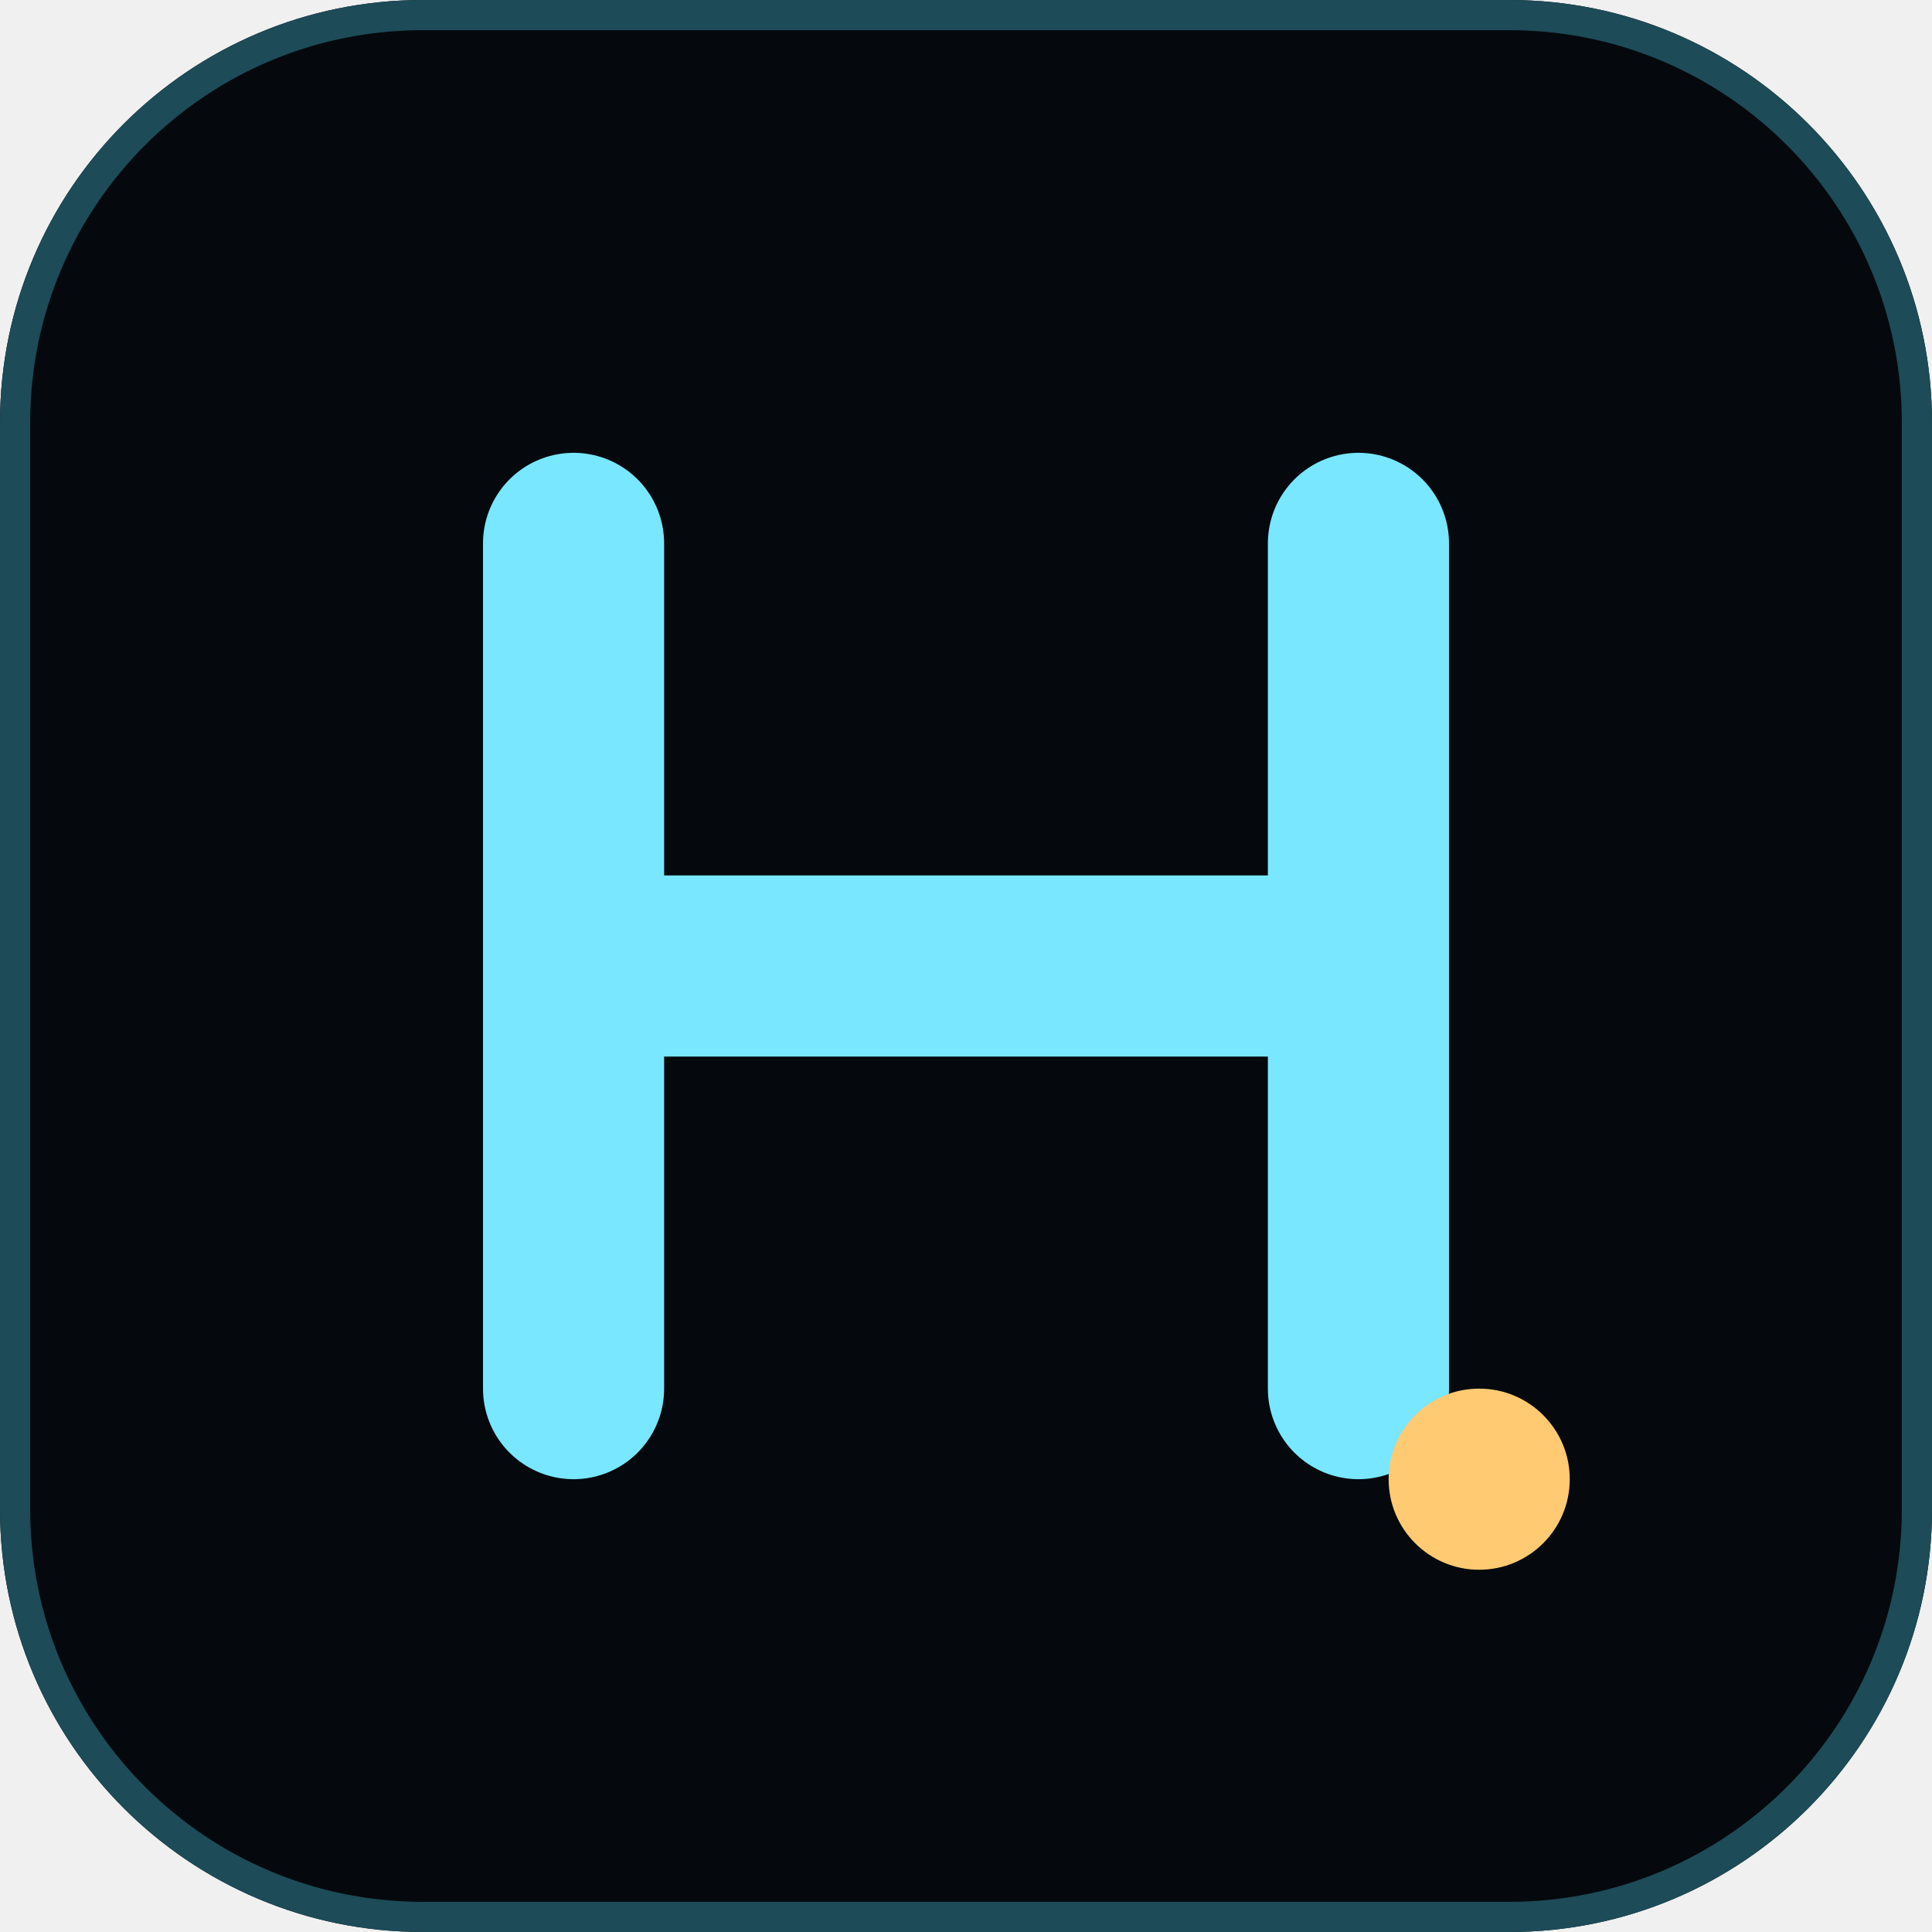
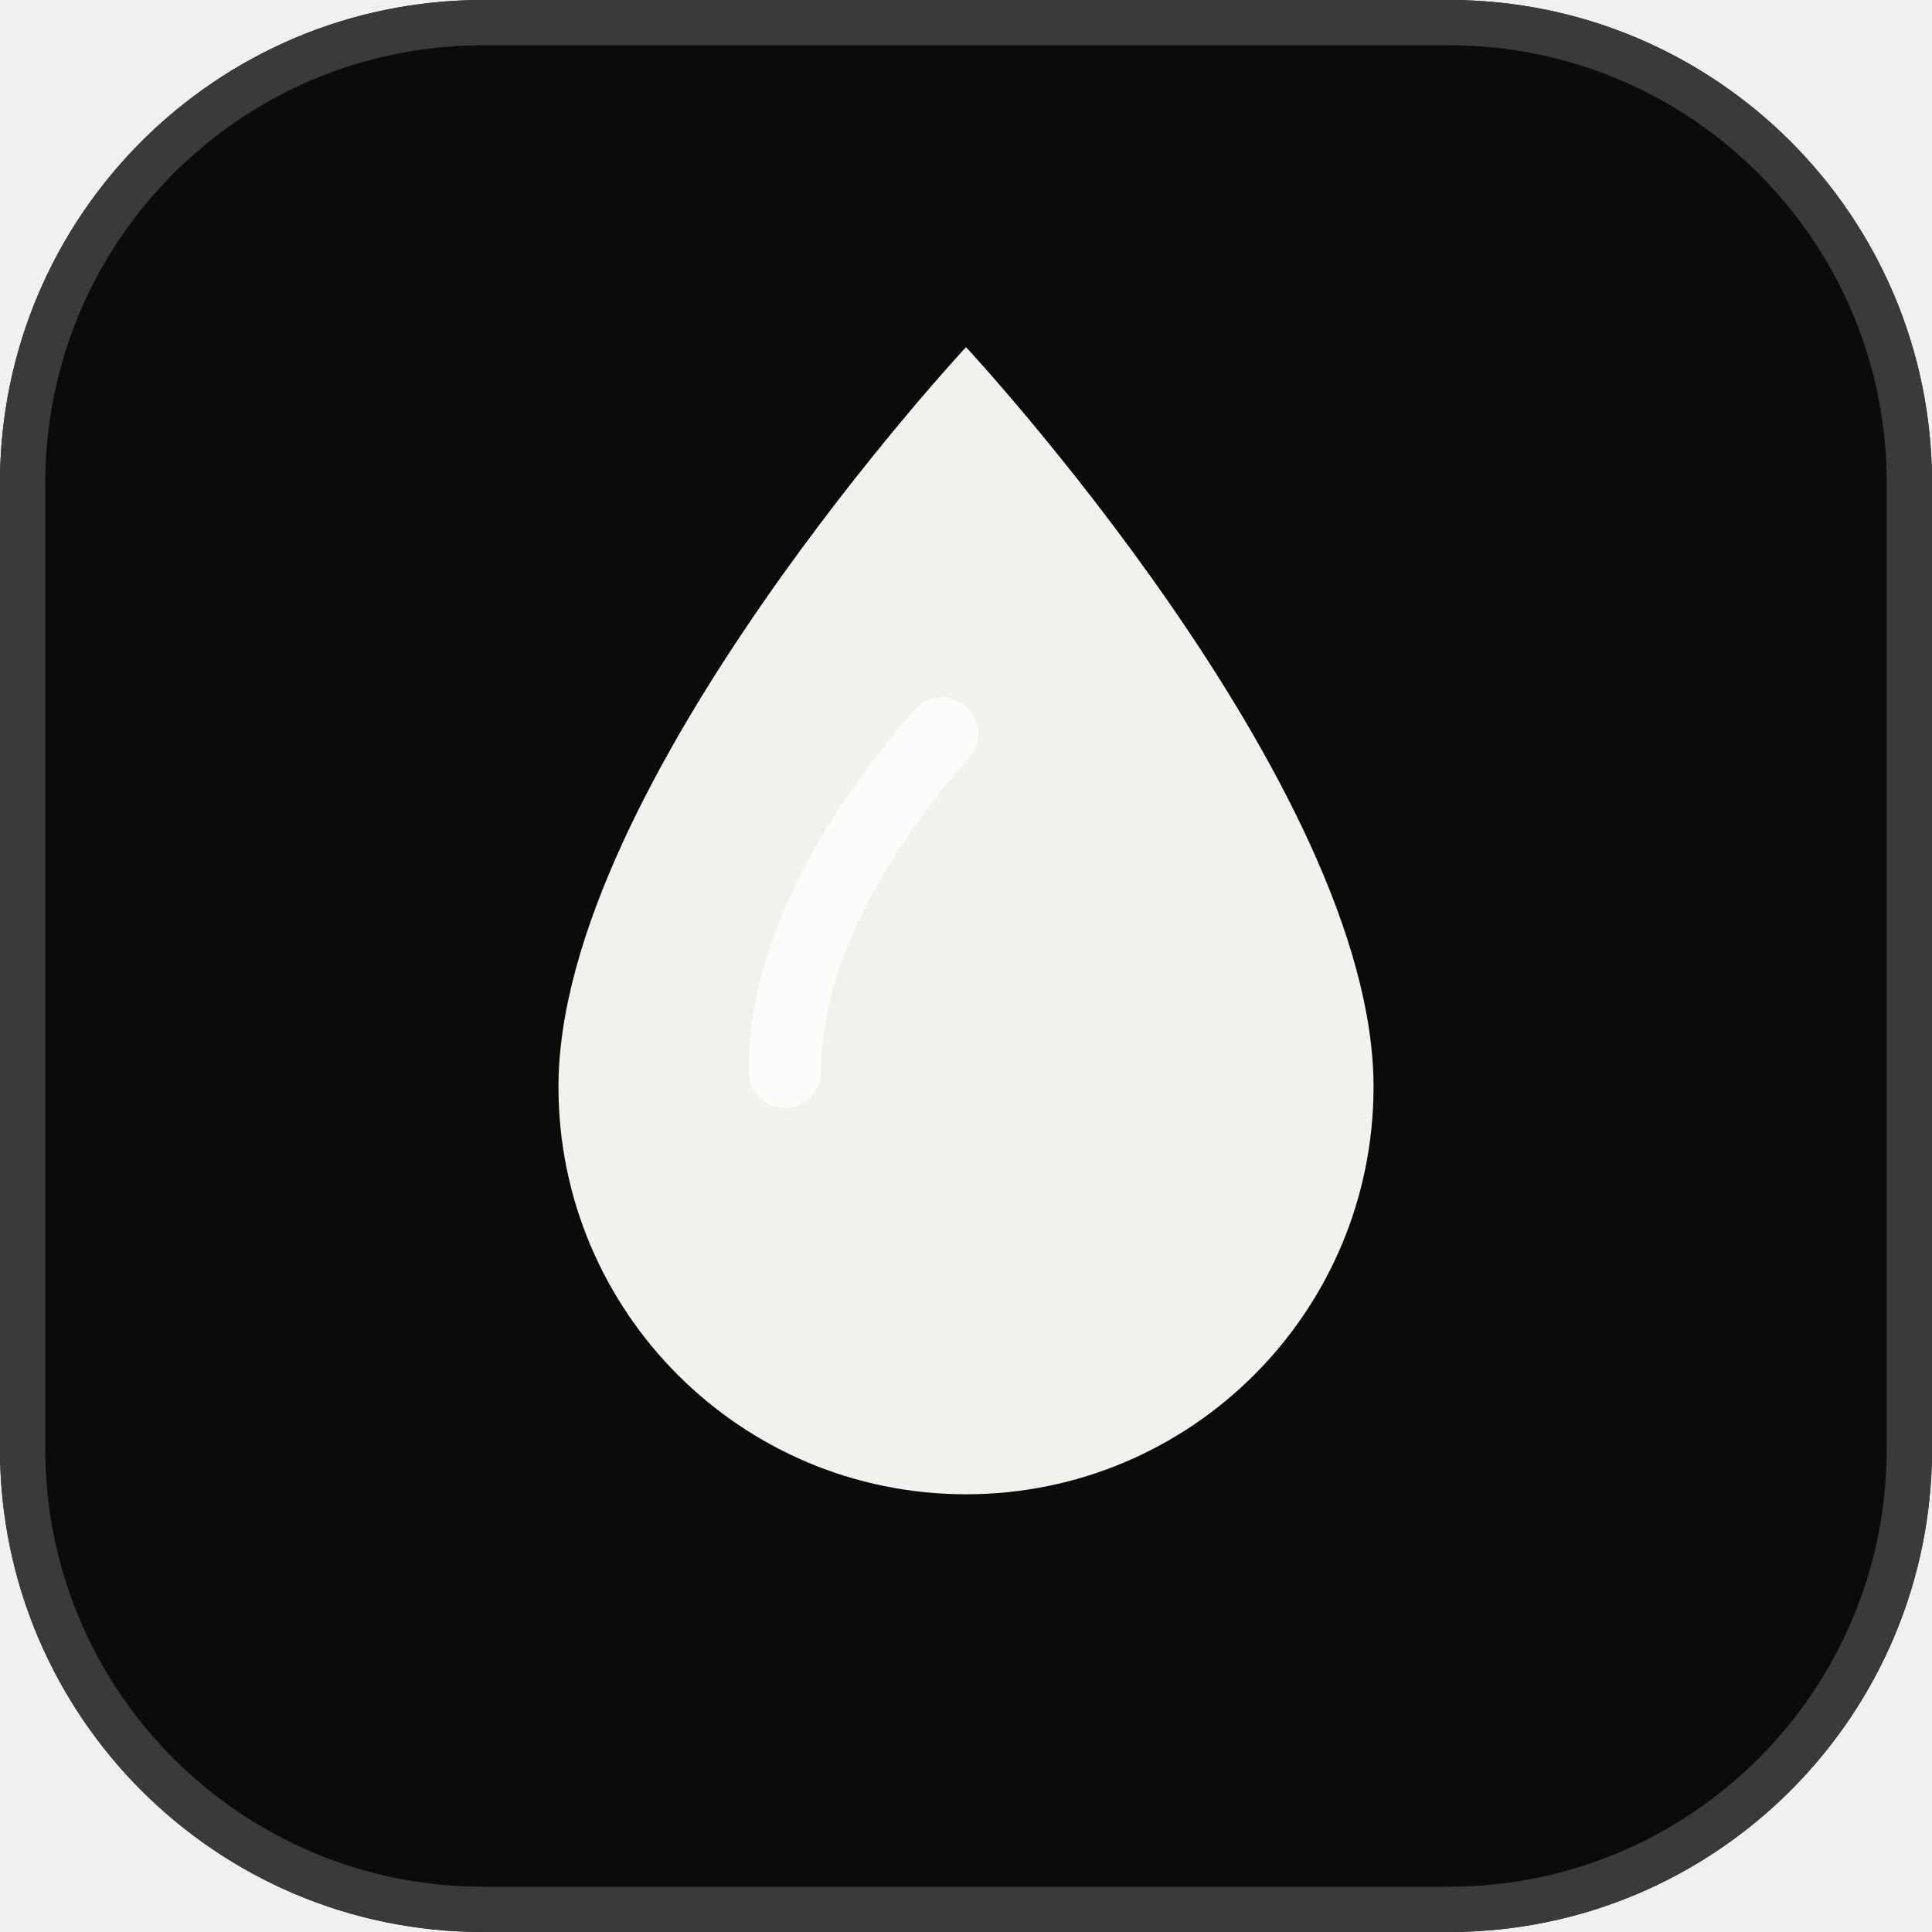
- <svg xmlns="http://www.w3.org/2000/svg" viewBox="0 0 64 64" role="img" aria-label="Hydrogen">
-   <rect width="64" height="64" rx="14" fill="#05090d" />
-   <rect x="0.5" y="0.5" width="63" height="63" rx="13.5" fill="none" stroke="#1d4b58" />
-   <path d="M19 18v28M45 18v28M19 32h26" fill="none" stroke="#78e7ff" stroke-width="6" stroke-linecap="round" />
-   <circle cx="49" cy="49" r="3" fill="#ffca72" />
+ <svg xmlns="http://www.w3.org/2000/svg" viewBox="0 0 64 64" role="img" aria-label="Droplet">
+   <rect width="64" height="64" rx="16" fill="#0b0b0c" />
+   <rect x="0.75" y="0.75" width="62.5" height="62.5" rx="15.25" fill="none" stroke="#3a3a3c" stroke-width="1.5" />
+   <path d="M32 11.5S18.5 26 18.5 36a13.5 13.5 0 0 0 27 0C45.5 26 32 11.5 32 11.5Z" fill="#f2f1ed" />
+   <path d="M26 35.5c0-4 2.4-8 5.2-11.2" fill="none" stroke="#ffffff" stroke-linecap="round" stroke-width="2.4" opacity=".8" />
</svg>
